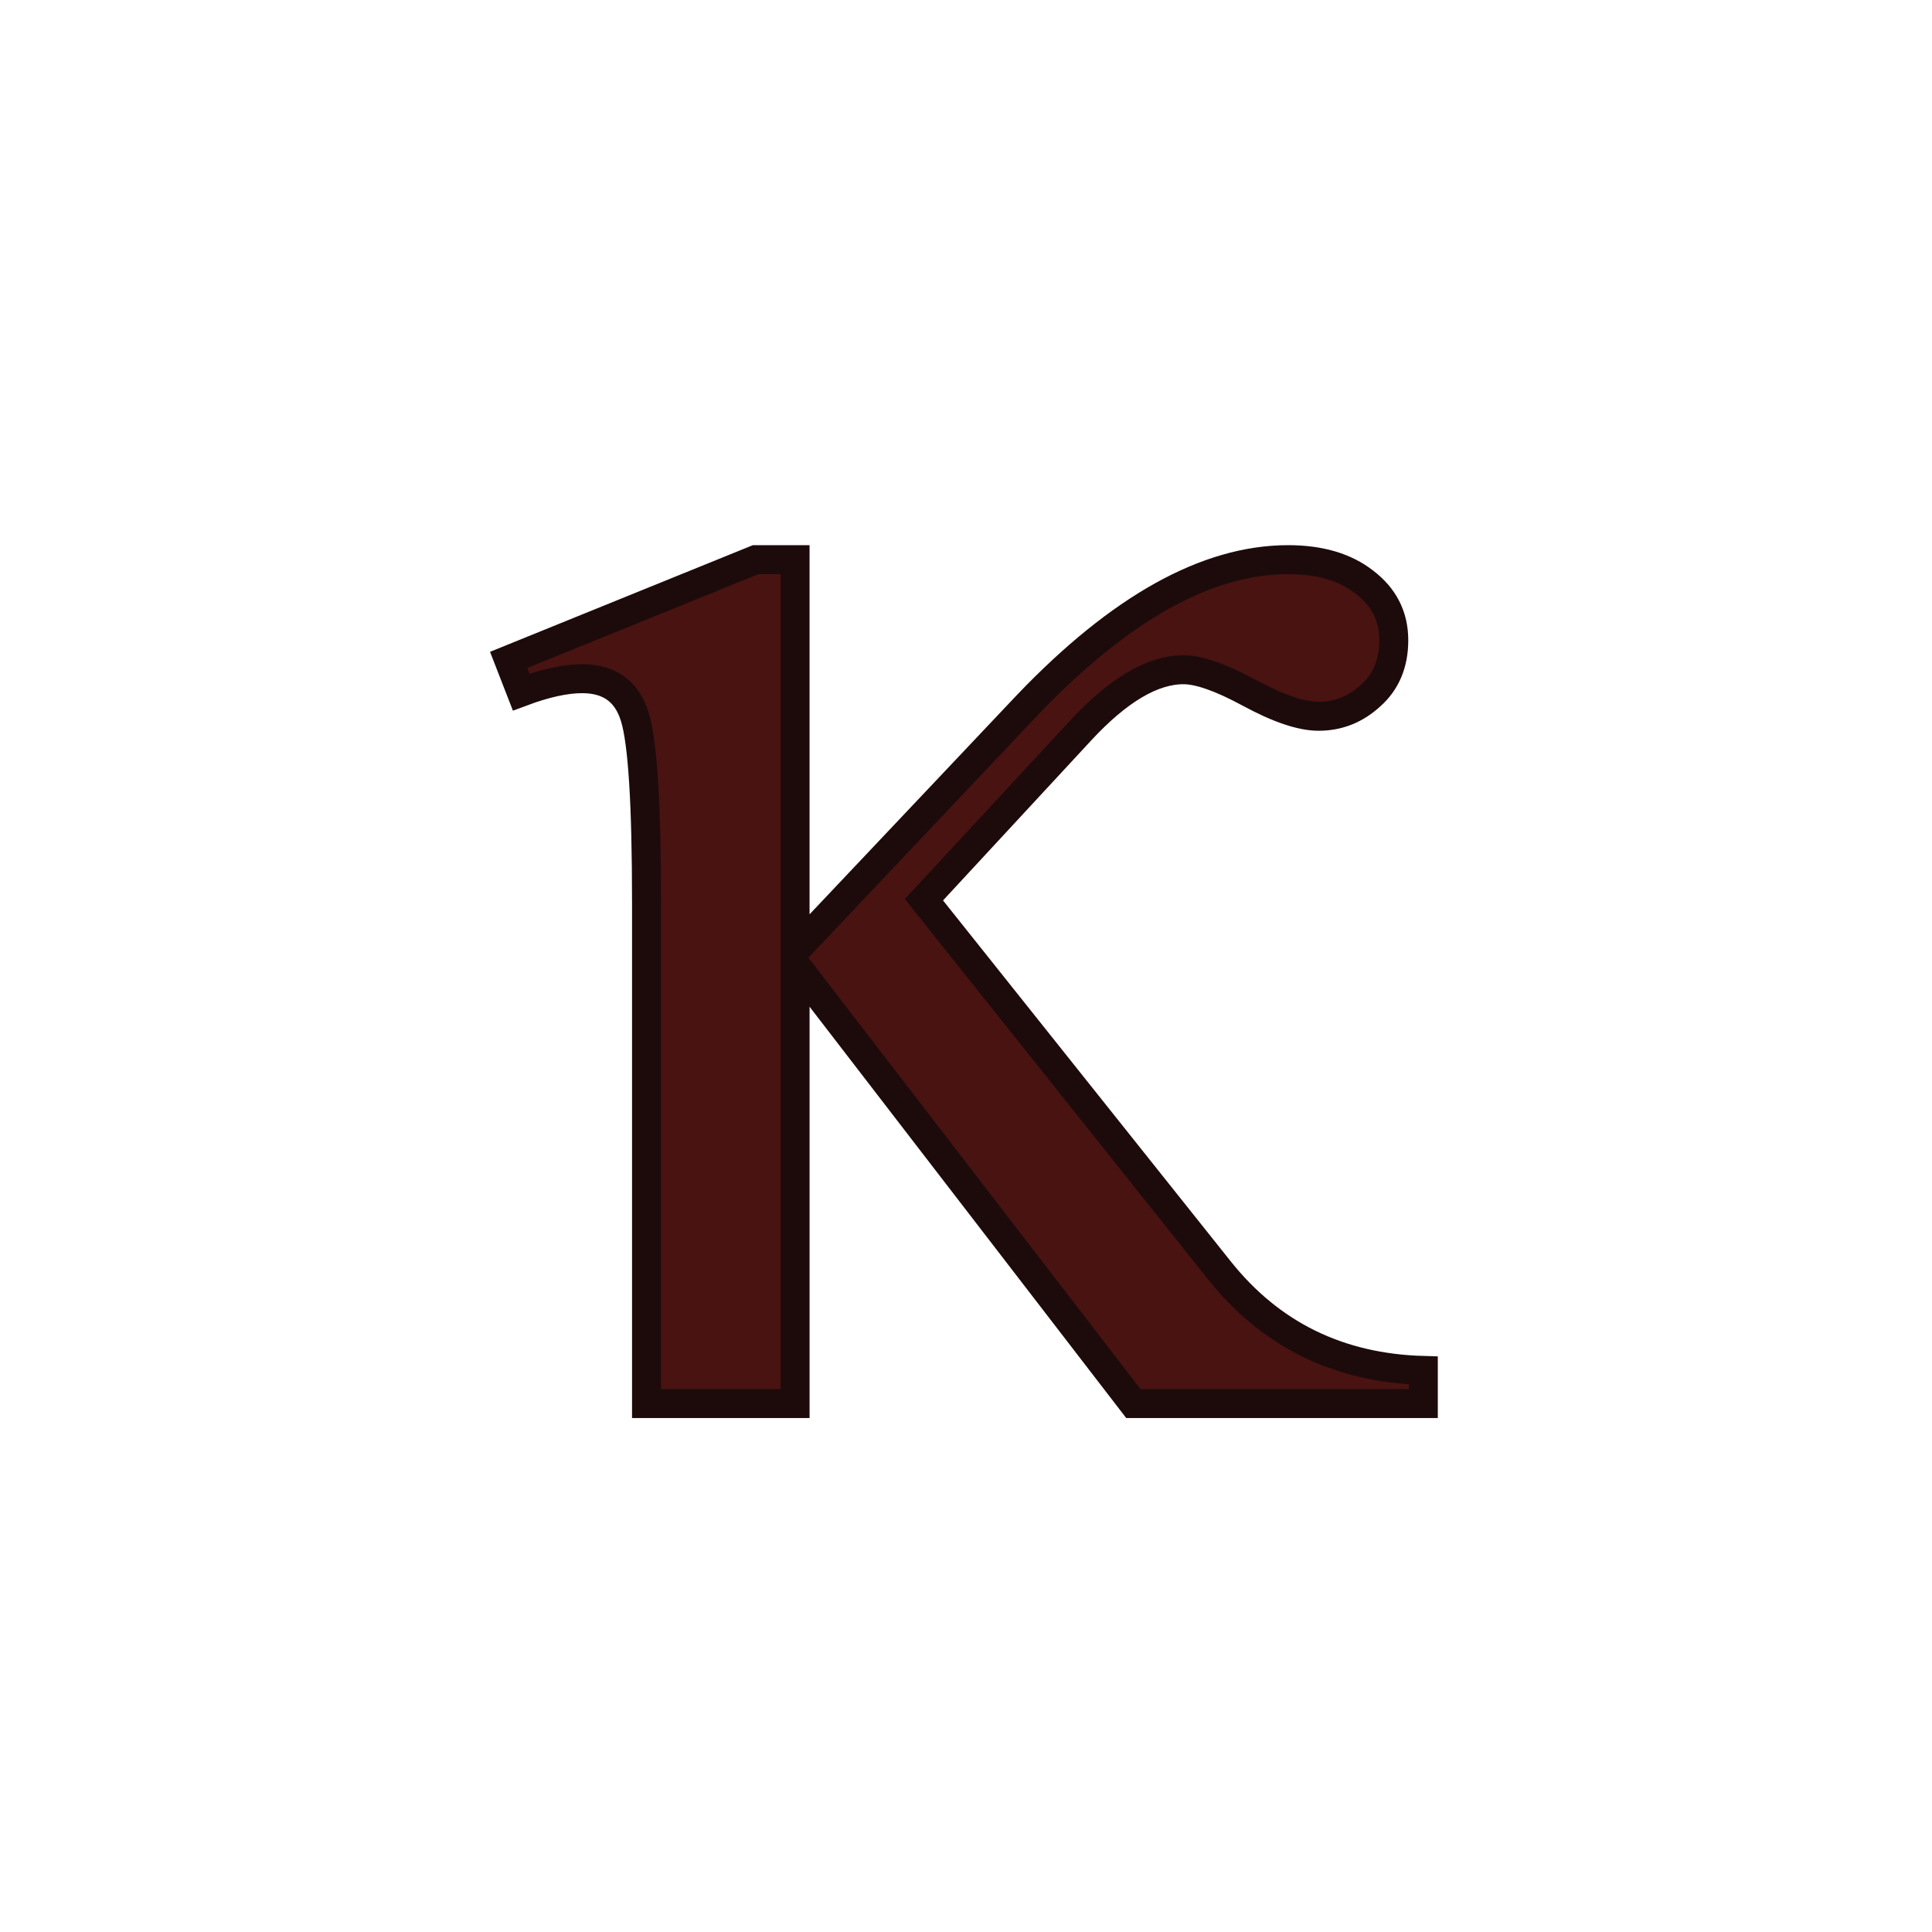
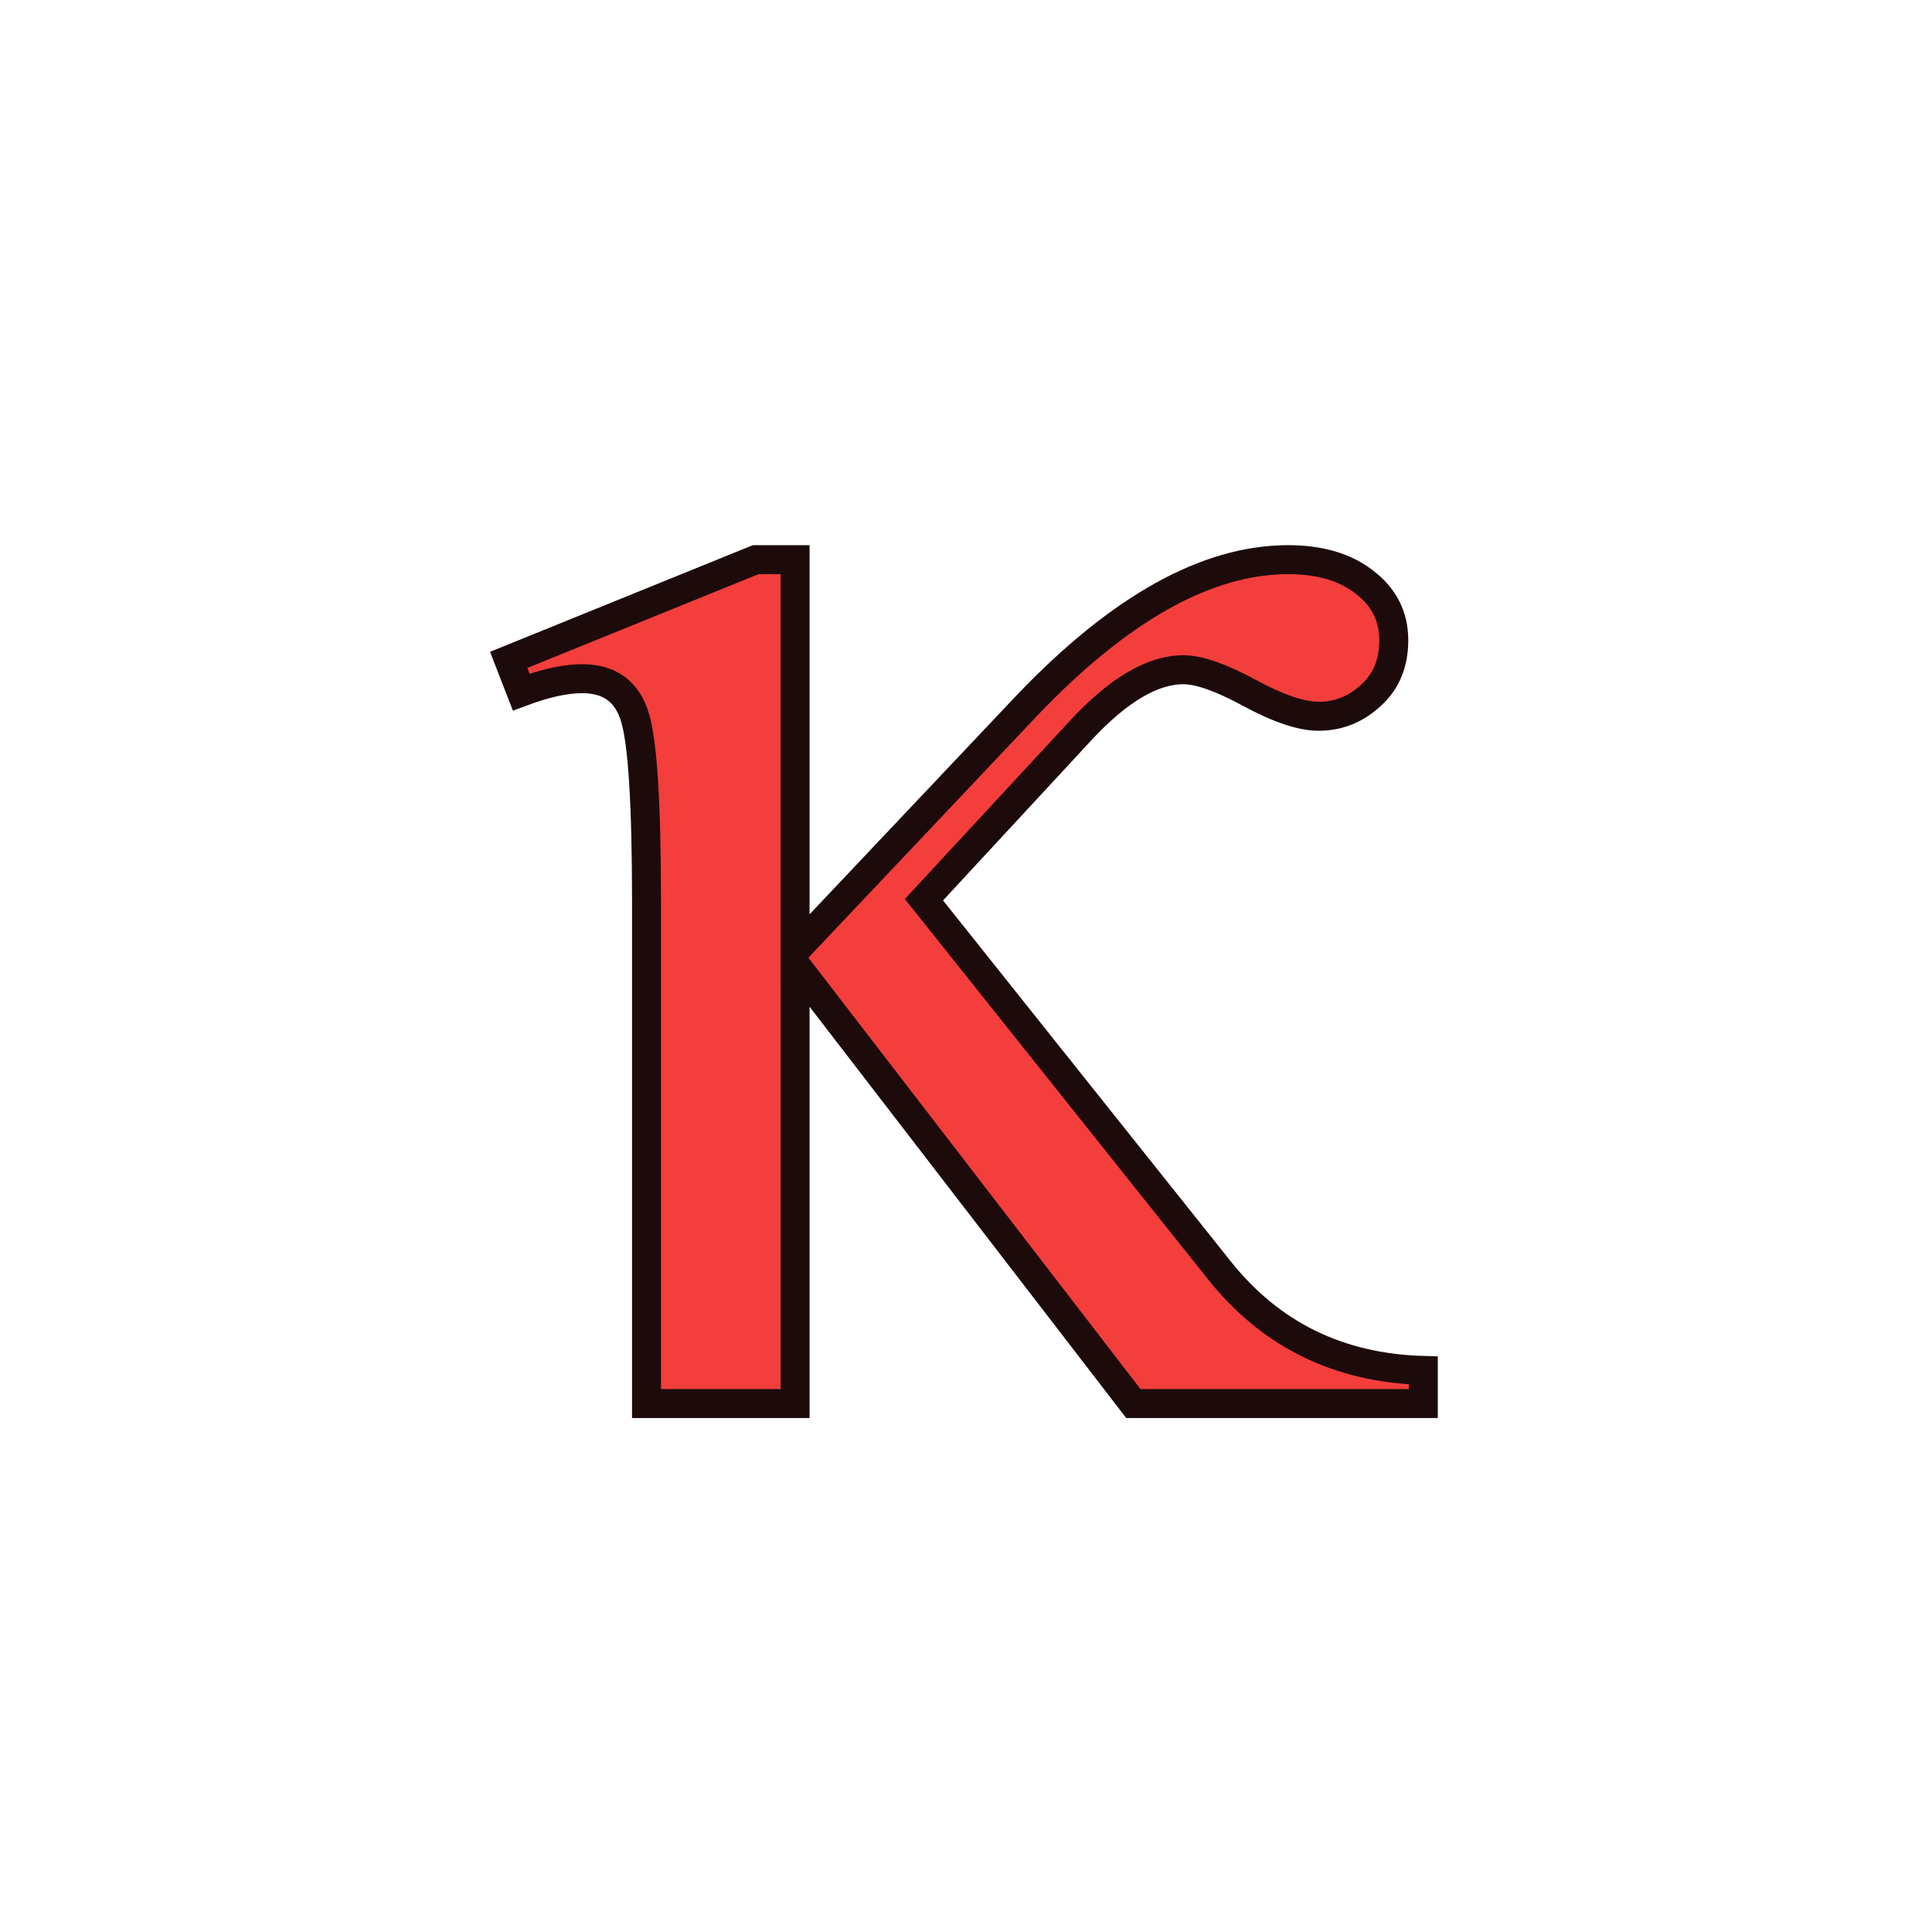
<svg xmlns="http://www.w3.org/2000/svg" width="400" height="400" version="1.1">
-   <path d="m164.61 115.87v80.97l48.174-50.953q28.719-30.016 53.918-30.016 9.82 0 15.749 4.632 6.115 4.632 6.115 12.044 0 7.226-4.815 11.488-4.633 4.261-10.746 4.261-5.373 0-14.267-4.818-8.894-4.818-13.711-4.818-9.635 0-21.308 12.599l-32.425 35.019 61.144 76.708q15.935 20.011 42.245 20.752v6.856h-60.032l-70.038-90.975v90.975h-30.757v-103.76q0-30.572-2.407-38.354-2.407-7.967-10.932-7.967-5.191 0-12.599 2.779l-2.595-6.67 51.139-20.752z" fill="#491312" stroke="#1d0b0b" stroke-width="6" />
+   <path d="m164.61 115.87v80.97l48.174-50.953q28.719-30.016 53.918-30.016 9.82 0 15.749 4.632 6.115 4.632 6.115 12.044 0 7.226-4.815 11.488-4.633 4.261-10.746 4.261-5.373 0-14.267-4.818-8.894-4.818-13.711-4.818-9.635 0-21.308 12.599l-32.425 35.019 61.144 76.708q15.935 20.011 42.245 20.752v6.856h-60.032l-70.038-90.975v90.975h-30.757v-103.76q0-30.572-2.407-38.354-2.407-7.967-10.932-7.967-5.191 0-12.599 2.779l-2.595-6.67 51.139-20.752z" fill="#f33e3c" stroke="#1d0b0b" stroke-width="6" />
</svg>
